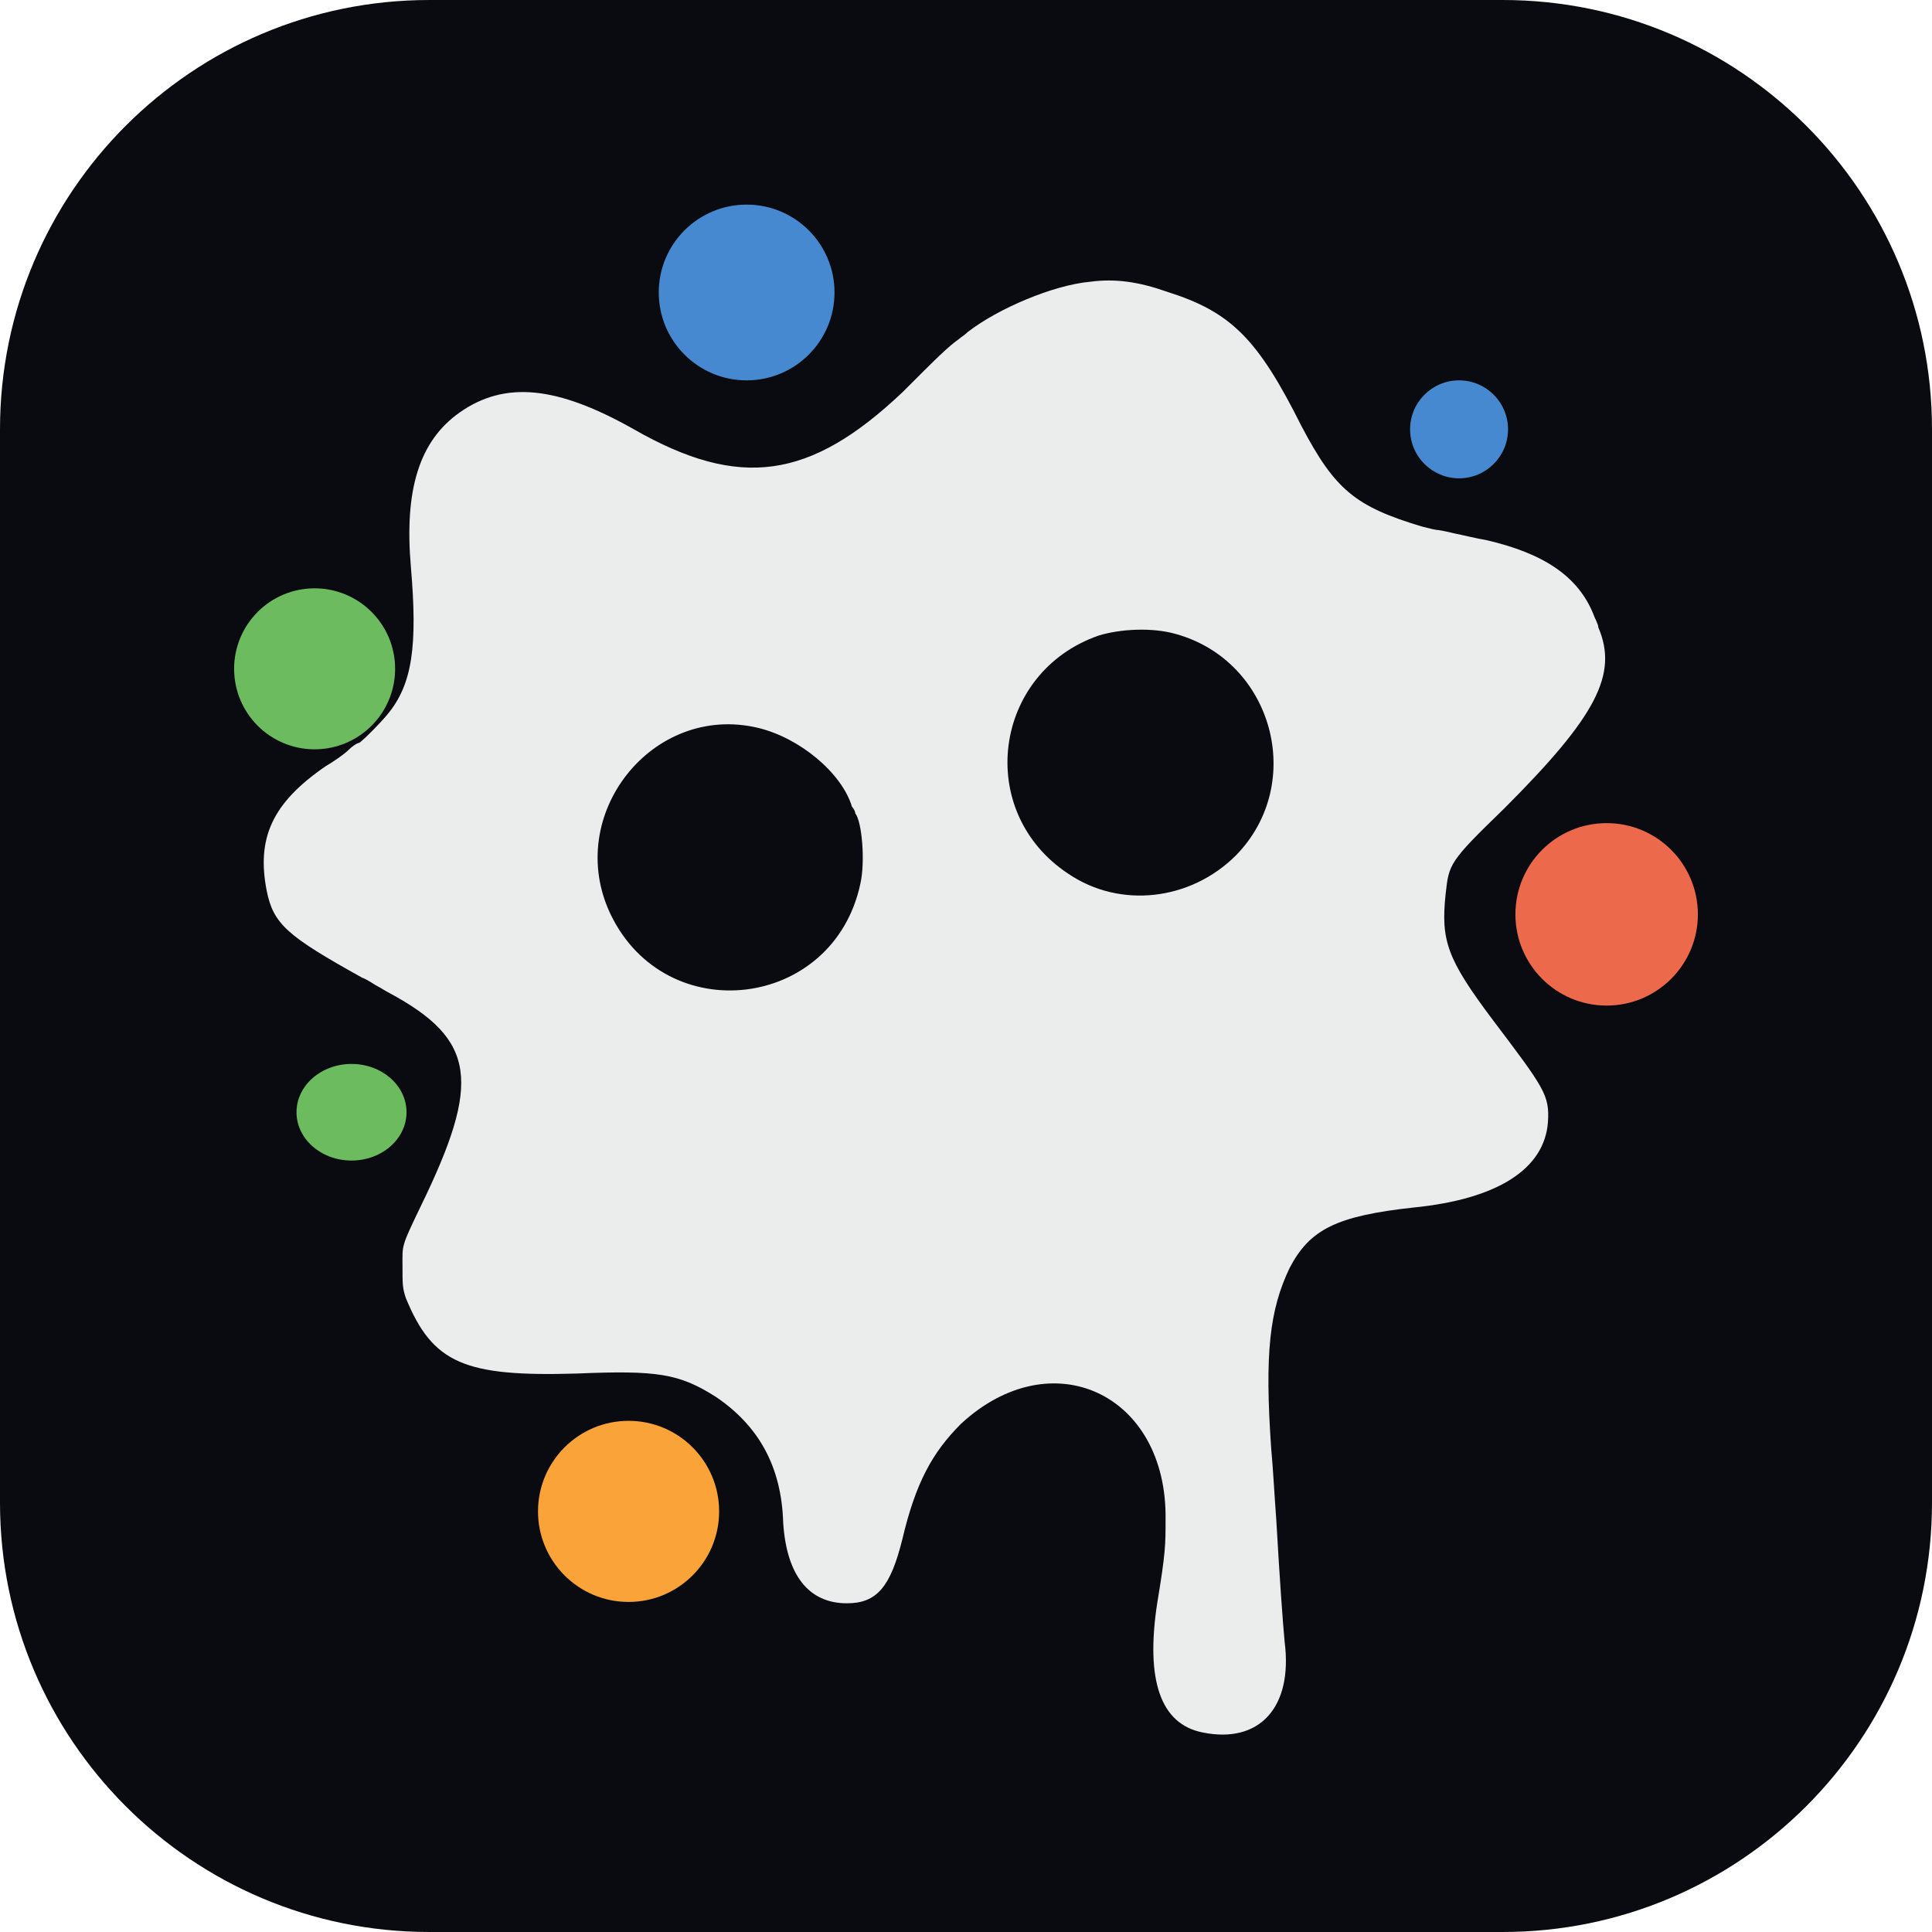
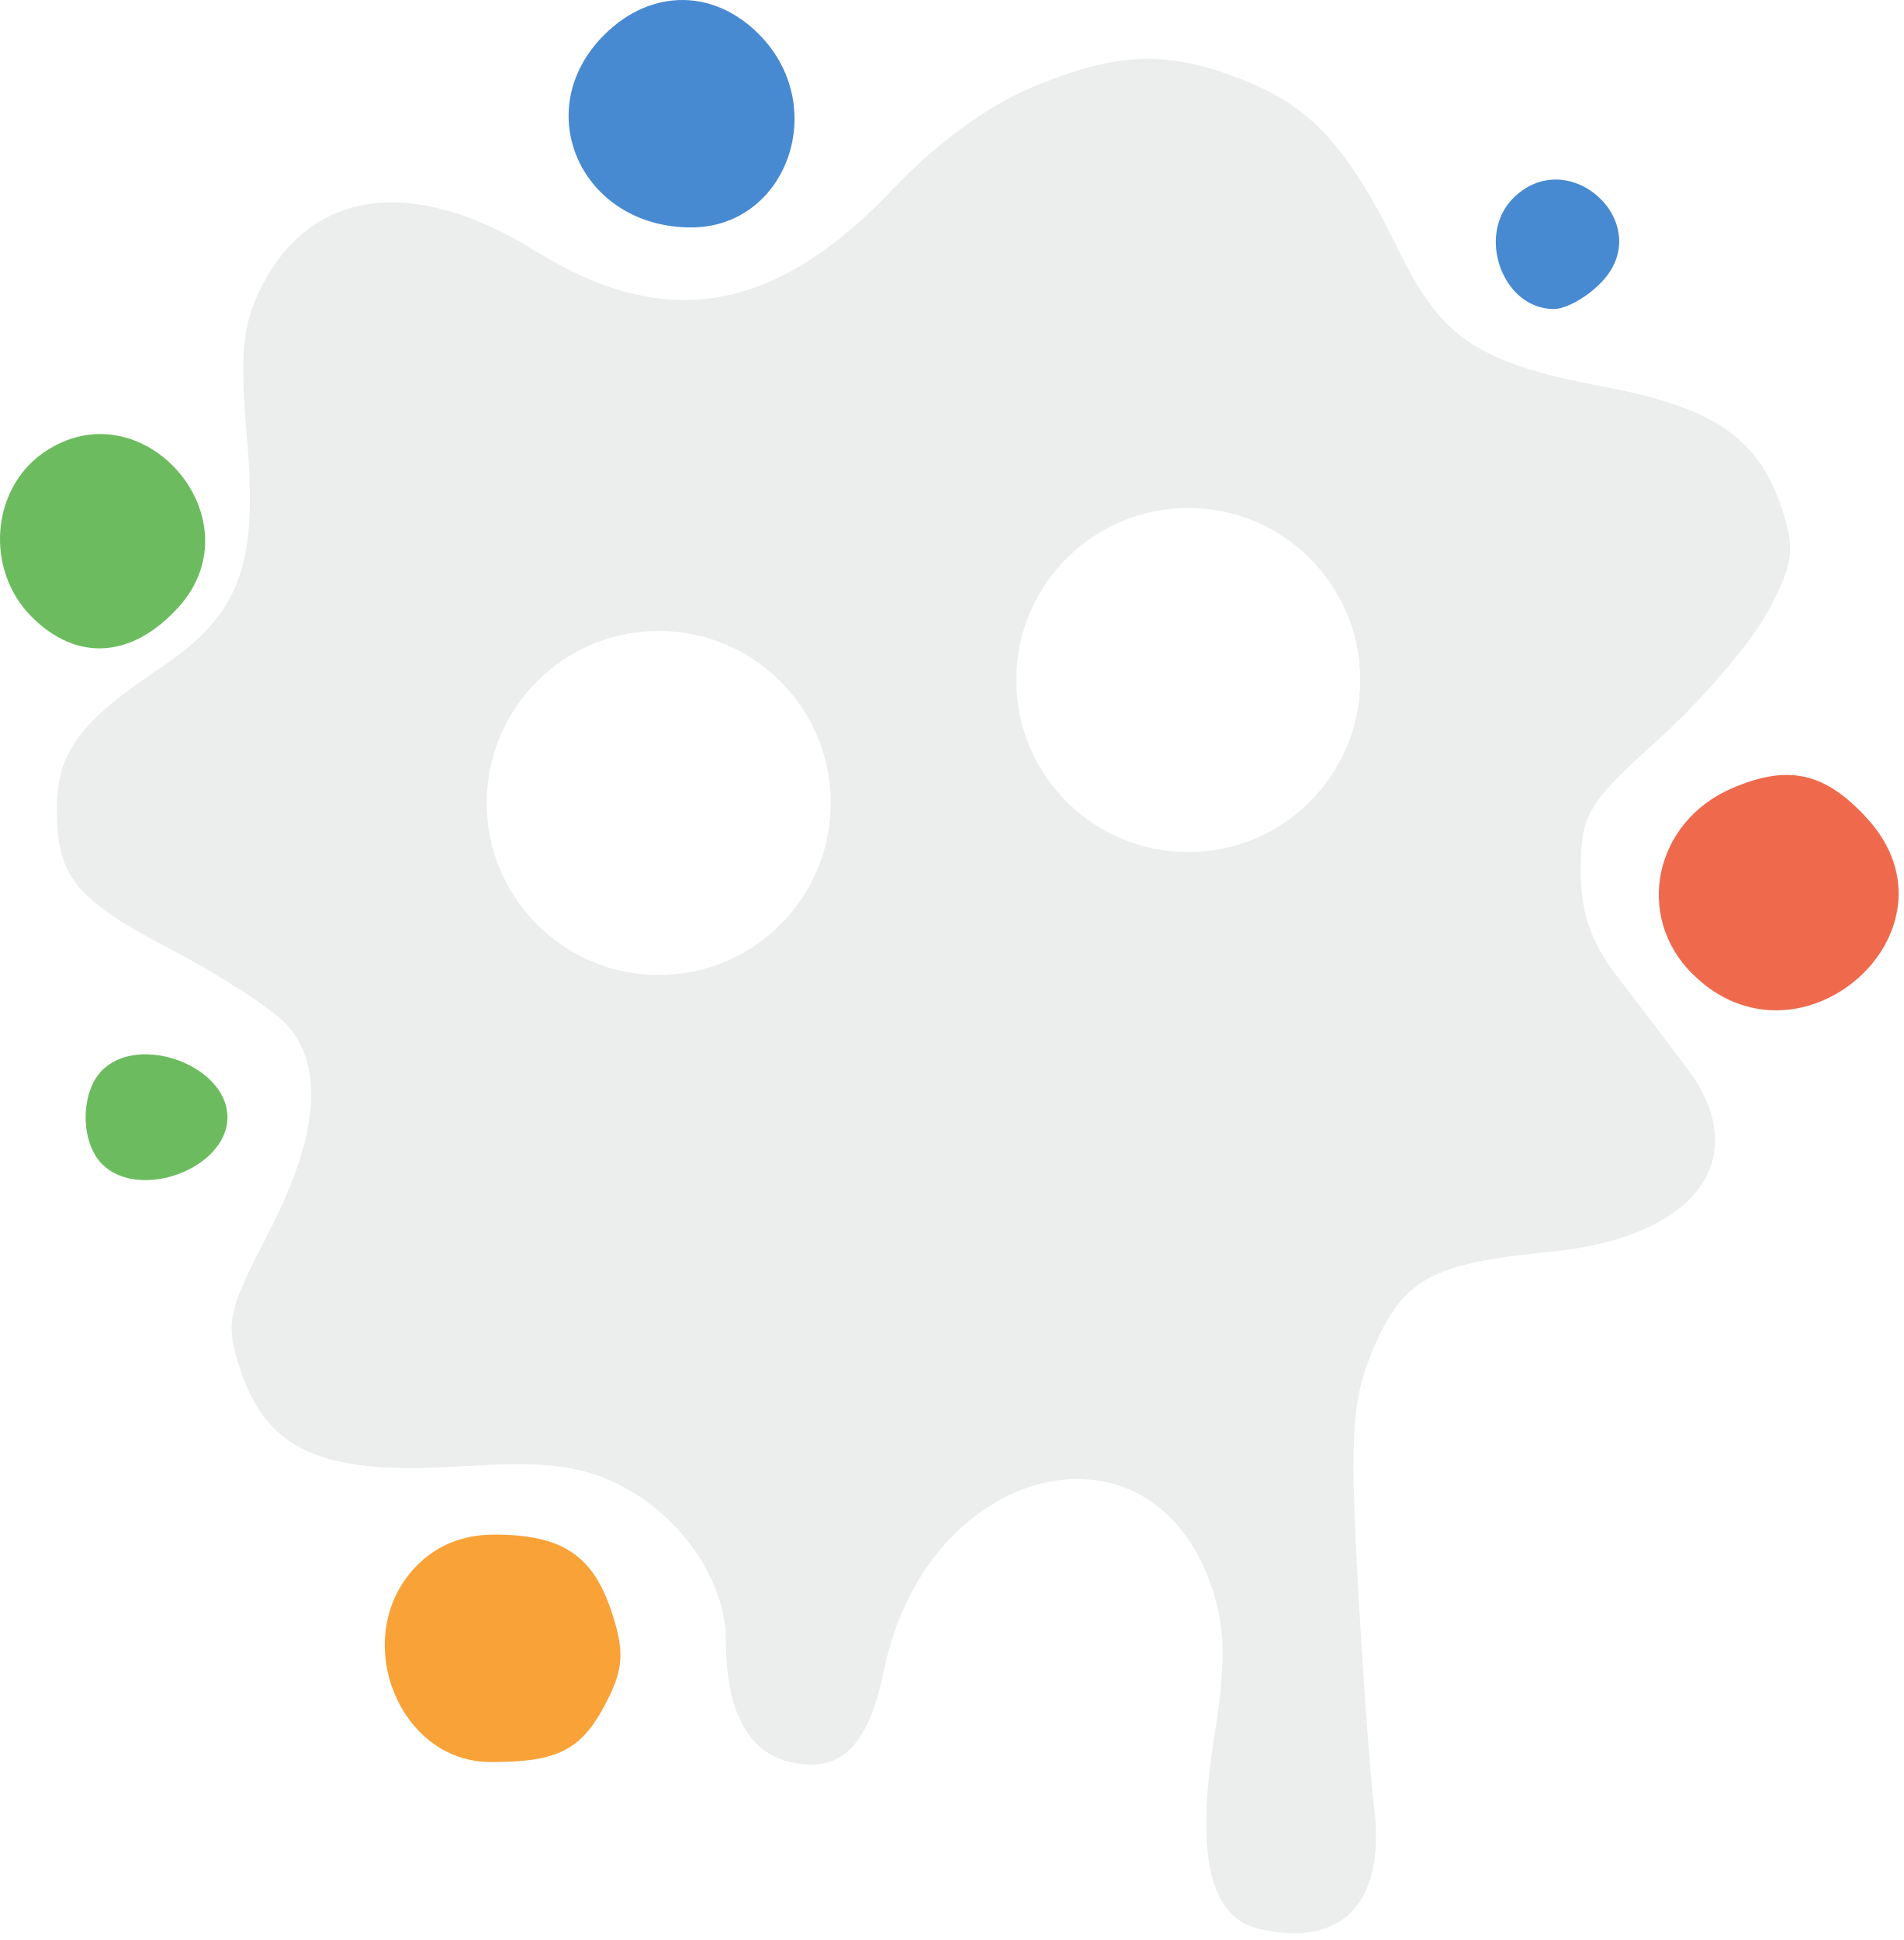
- <svg xmlns="http://www.w3.org/2000/svg" viewBox="204 173 288 288">
-   <rect x="204" y="173" width="288" height="288" rx="64" fill="#090b10" />
-   <path fill="#ebecec" transform="matrix(0.25 0 0 -0.25 225 445)" d="M566 920 c-22 -2 -55 -16 -73 -30 -2 -2 -4 -3 -5 -4 -7 -5 -13 -11 -34 -32 -55 -52 -97 -58 -160 -22 -46 26 -77 29 -104 10 -24 -17 -33 -46 -29 -92 4 -47 1 -70 -14 -88 -4 -5 -16 -17 -17 -17 -1 0 -4 -2 -6 -4 -3 -3 -9 -7 -14 -10 -32 -22 -41 -43 -35 -74 4 -20 12 -27 57 -52 3 -1 7 -4 9 -5 2 -1 5 -3 7 -4 52 -28 55 -53 19 -127 -12 -25 -11 -23 -11 -36 0 -11 0 -13 2 -19 16 -39 35 -47 102 -45 48 2 61 0 83 -14 25 -17 39 -41 40 -75 2 -31 15 -48 38 -48 18 0 26 10 33 38 8 34 18 52 35 69 54 50 123 18 122 -57 0 -15 0 -20 -5 -50 -7 -46 2 -72 27 -77 34 -7 54 15 49 54 -1 10 -3 38 -5 73 -1 13 -2 32 -3 42 -4 57 -1 83 11 108 12 23 28 31 74 36 50 5 78 23 80 51 1 16 -2 20 -33 61 -27 36 -31 47 -28 75 2 18 2 19 35 51 55 55 68 80 56 108 0 2 -2 5 -3 8 -9 22 -29 36 -64 44 -6 1 -14 3 -19 4 -4 1 -9 2 -10 2 -1 0 -5 1 -9 2 -40 12 -52 22 -72 60 -26 52 -42 68 -80 80 -17 6 -31 8 -46 6z m51 -210 c58 -16 78 -89 36 -132 -27 -27 -69 -32 -100 -11 -56 37 -45 120 18 142 13 4 32 5 46 1z m-249 -56 c25 -6 50 -27 56 -47 1 -1 2 -3 2 -4 4 -5 6 -29 3 -42 -16 -75 -116 -87 -149 -18 -28 59 25 126 88 111z" />
-   <circle cx="315.3" cy="216.6" r="13.1" fill="#4789d0" />
-   <circle cx="421.5" cy="237.0" r="7.3" fill="#4789d0" />
-   <circle cx="250.9" cy="272.7" r="12.0" fill="#6cbc5f" />
-   <circle cx="443.5" cy="309.3" r="13.6" fill="#ed694c" />
-   <ellipse cx="256.4" cy="338.8" rx="8.2" ry="7.2" fill="#6cbc5f" />
-   <circle cx="297.7" cy="398.3" r="13.5" fill="#f9a338" />
+ <svg xmlns="http://www.w3.org/2000/svg" viewBox="0 0 211 215" fill="none">
+   <g id="goo">
+     <g id="orange">
+       <path fill-rule="evenodd" clip-rule="evenodd" d="M187.572 107.91C181.139 101.49 183.371 91.072 191.972 87.362C198.222 84.666 202.292 85.579 206.98 90.725C218.256 103.105 199.446 119.761 187.572 107.91Z" fill="#EF6A4D" />
+     </g>
+     <g id="yellow">
+       <path fill-rule="evenodd" clip-rule="evenodd" d="M46.002 173.718C38.726 181.45 44.11 195.278 54.395 195.278C61.897 195.278 64.454 193.961 67.185 188.69C69.124 184.949 69.24 183.013 67.79 178.628C65.708 172.332 62.276 170.072 54.788 170.072C51.233 170.072 48.282 171.298 46.002 173.718Z" fill="#F9A238" />
+     </g>
+     <g id="green2">
+       <path fill-rule="evenodd" clip-rule="evenodd" d="M11.32 129.015C8.885 126.584 8.885 121.048 11.32 118.618C15.462 114.484 25.211 118.132 25.211 123.816C25.211 129.5 15.462 133.149 11.32 129.015Z" fill="#6CBC5F" />
+     </g>
+     <g id="green1">
+       <path fill-rule="evenodd" clip-rule="evenodd" d="M4.794 50.189C-1.033 54.263 -1.657 63.199 3.523 68.372C8.535 73.371 14.635 72.97 19.776 67.301C28.694 57.465 15.67 42.587 4.794 50.189Z" fill="#6CBC5F" />
+     </g>
+     <g id="blue2">
+       <path fill-rule="evenodd" clip-rule="evenodd" d="M172.222 34.247C166.571 34.247 163.591 26.091 167.732 21.959C173.862 15.84 183.494 24.68 177.682 31.09C176.107 32.826 173.651 34.247 172.222 34.247Z" fill="#478AD1" />
+     </g>
+     <g id="blue1">
+       <path fill-rule="evenodd" clip-rule="evenodd" d="M66.968 3.867C58.573 12.245 64.429 25.206 76.608 25.206C87.051 25.206 91.921 12.184 84.478 4.168C79.424 -1.275 72.244 -1.399 66.968 3.867Z" fill="#478AD1" />
+     </g>
+     <g id="splat">
+       <path fill-rule="evenodd" clip-rule="evenodd" d="M99.057 20.875C103.74 15.919 109.427 11.765 114.393 9.674C123.9 5.67 129.639 5.517 138.226 9.037C145.561 12.046 149.52 16.478 155.164 27.999C159.859 37.584 163.909 40.236 177.9 42.884C189.965 45.167 194.916 48.568 197.497 56.345C199.006 60.895 198.783 62.527 195.922 67.831C194.087 71.231 188.688 77.54 183.924 81.85C175.965 89.051 175.256 90.223 175.212 96.258C175.178 100.985 176.271 104.284 179.109 108.015L179.309 108.277C181.489 111.143 184.843 115.551 186.888 118.236C194.575 128.337 188.077 137.157 171.784 138.736C158.673 140.006 155.48 141.768 152.191 149.545C149.881 155.001 149.618 158.896 150.478 174.855C151.037 185.23 151.854 196.603 152.295 200.13C153.627 210.797 148.89 215.89 139.595 213.784C134.117 212.542 132.493 205.658 134.583 192.553C135.877 184.447 135.822 180.459 134.354 176.038C127.688 155.949 102.747 162.104 98.009 185.009C96.239 193.553 93.215 196.552 87.637 195.288C82.885 194.21 80.456 189.622 80.456 181.723C80.456 174.955 75.093 167.458 67.928 164.21C63.731 162.308 59.965 161.943 50.597 162.53C35.745 163.461 29.605 160.723 26.664 151.865C24.937 146.663 25.18 145.461 29.736 136.674C35.262 126.012 35.98 118.318 31.884 113.671C30.383 111.969 24.727 108.257 19.313 105.421C8.218 99.608 6.253 97.191 6.304 89.426C6.343 83.415 8.902 79.948 17.571 74.164C26.549 68.17 28.59 62.882 27.386 48.728C26.549 38.905 26.866 35.82 29.158 31.458C34.717 20.884 45.977 19.517 59.308 27.798C73.841 36.826 85.981 34.711 99.057 20.875ZM73.014 108.052C83.544 108.052 92.08 99.516 92.08 88.986C92.08 78.457 83.544 69.921 73.014 69.921C62.484 69.921 53.948 78.457 53.948 88.986C53.948 99.516 62.484 108.052 73.014 108.052ZM150.773 75.364C150.773 85.894 142.237 94.43 131.707 94.43C121.178 94.43 112.642 85.894 112.642 75.364C112.642 64.835 121.178 56.298 131.707 56.298C142.237 56.298 150.773 64.835 150.773 75.364Z" fill="#ECEDED" />
+     </g>
+   </g>
</svg>
